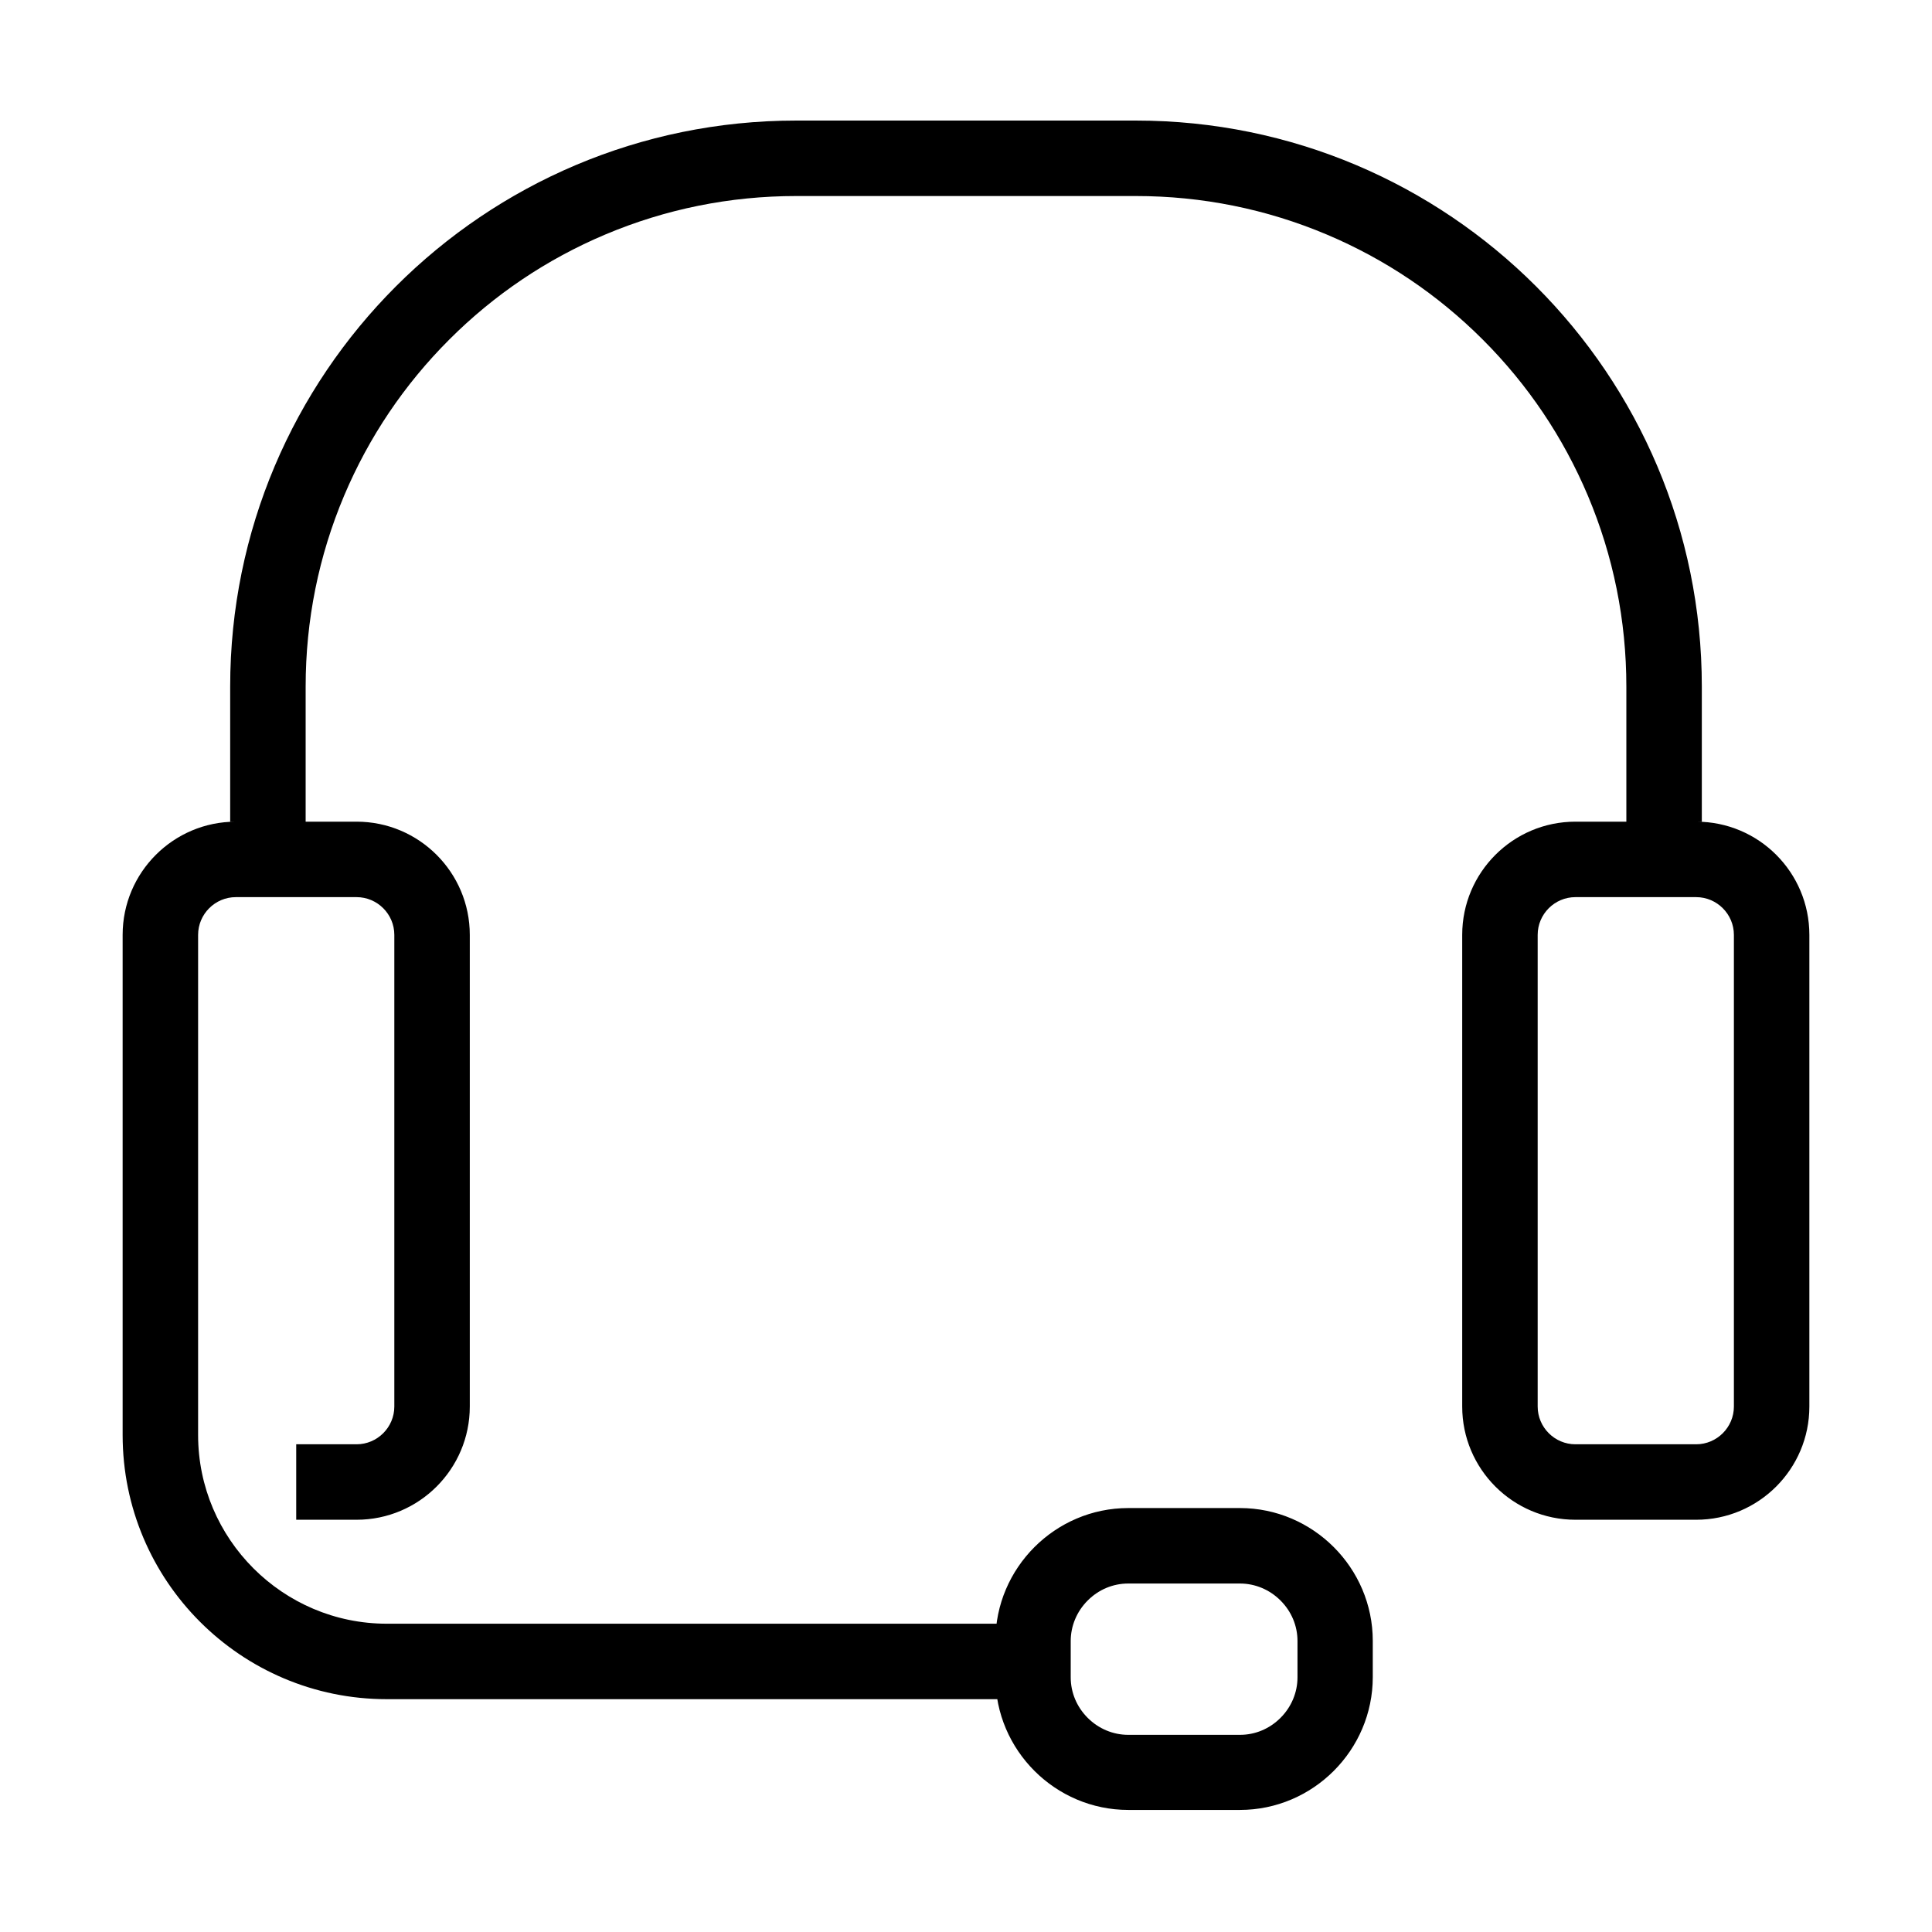
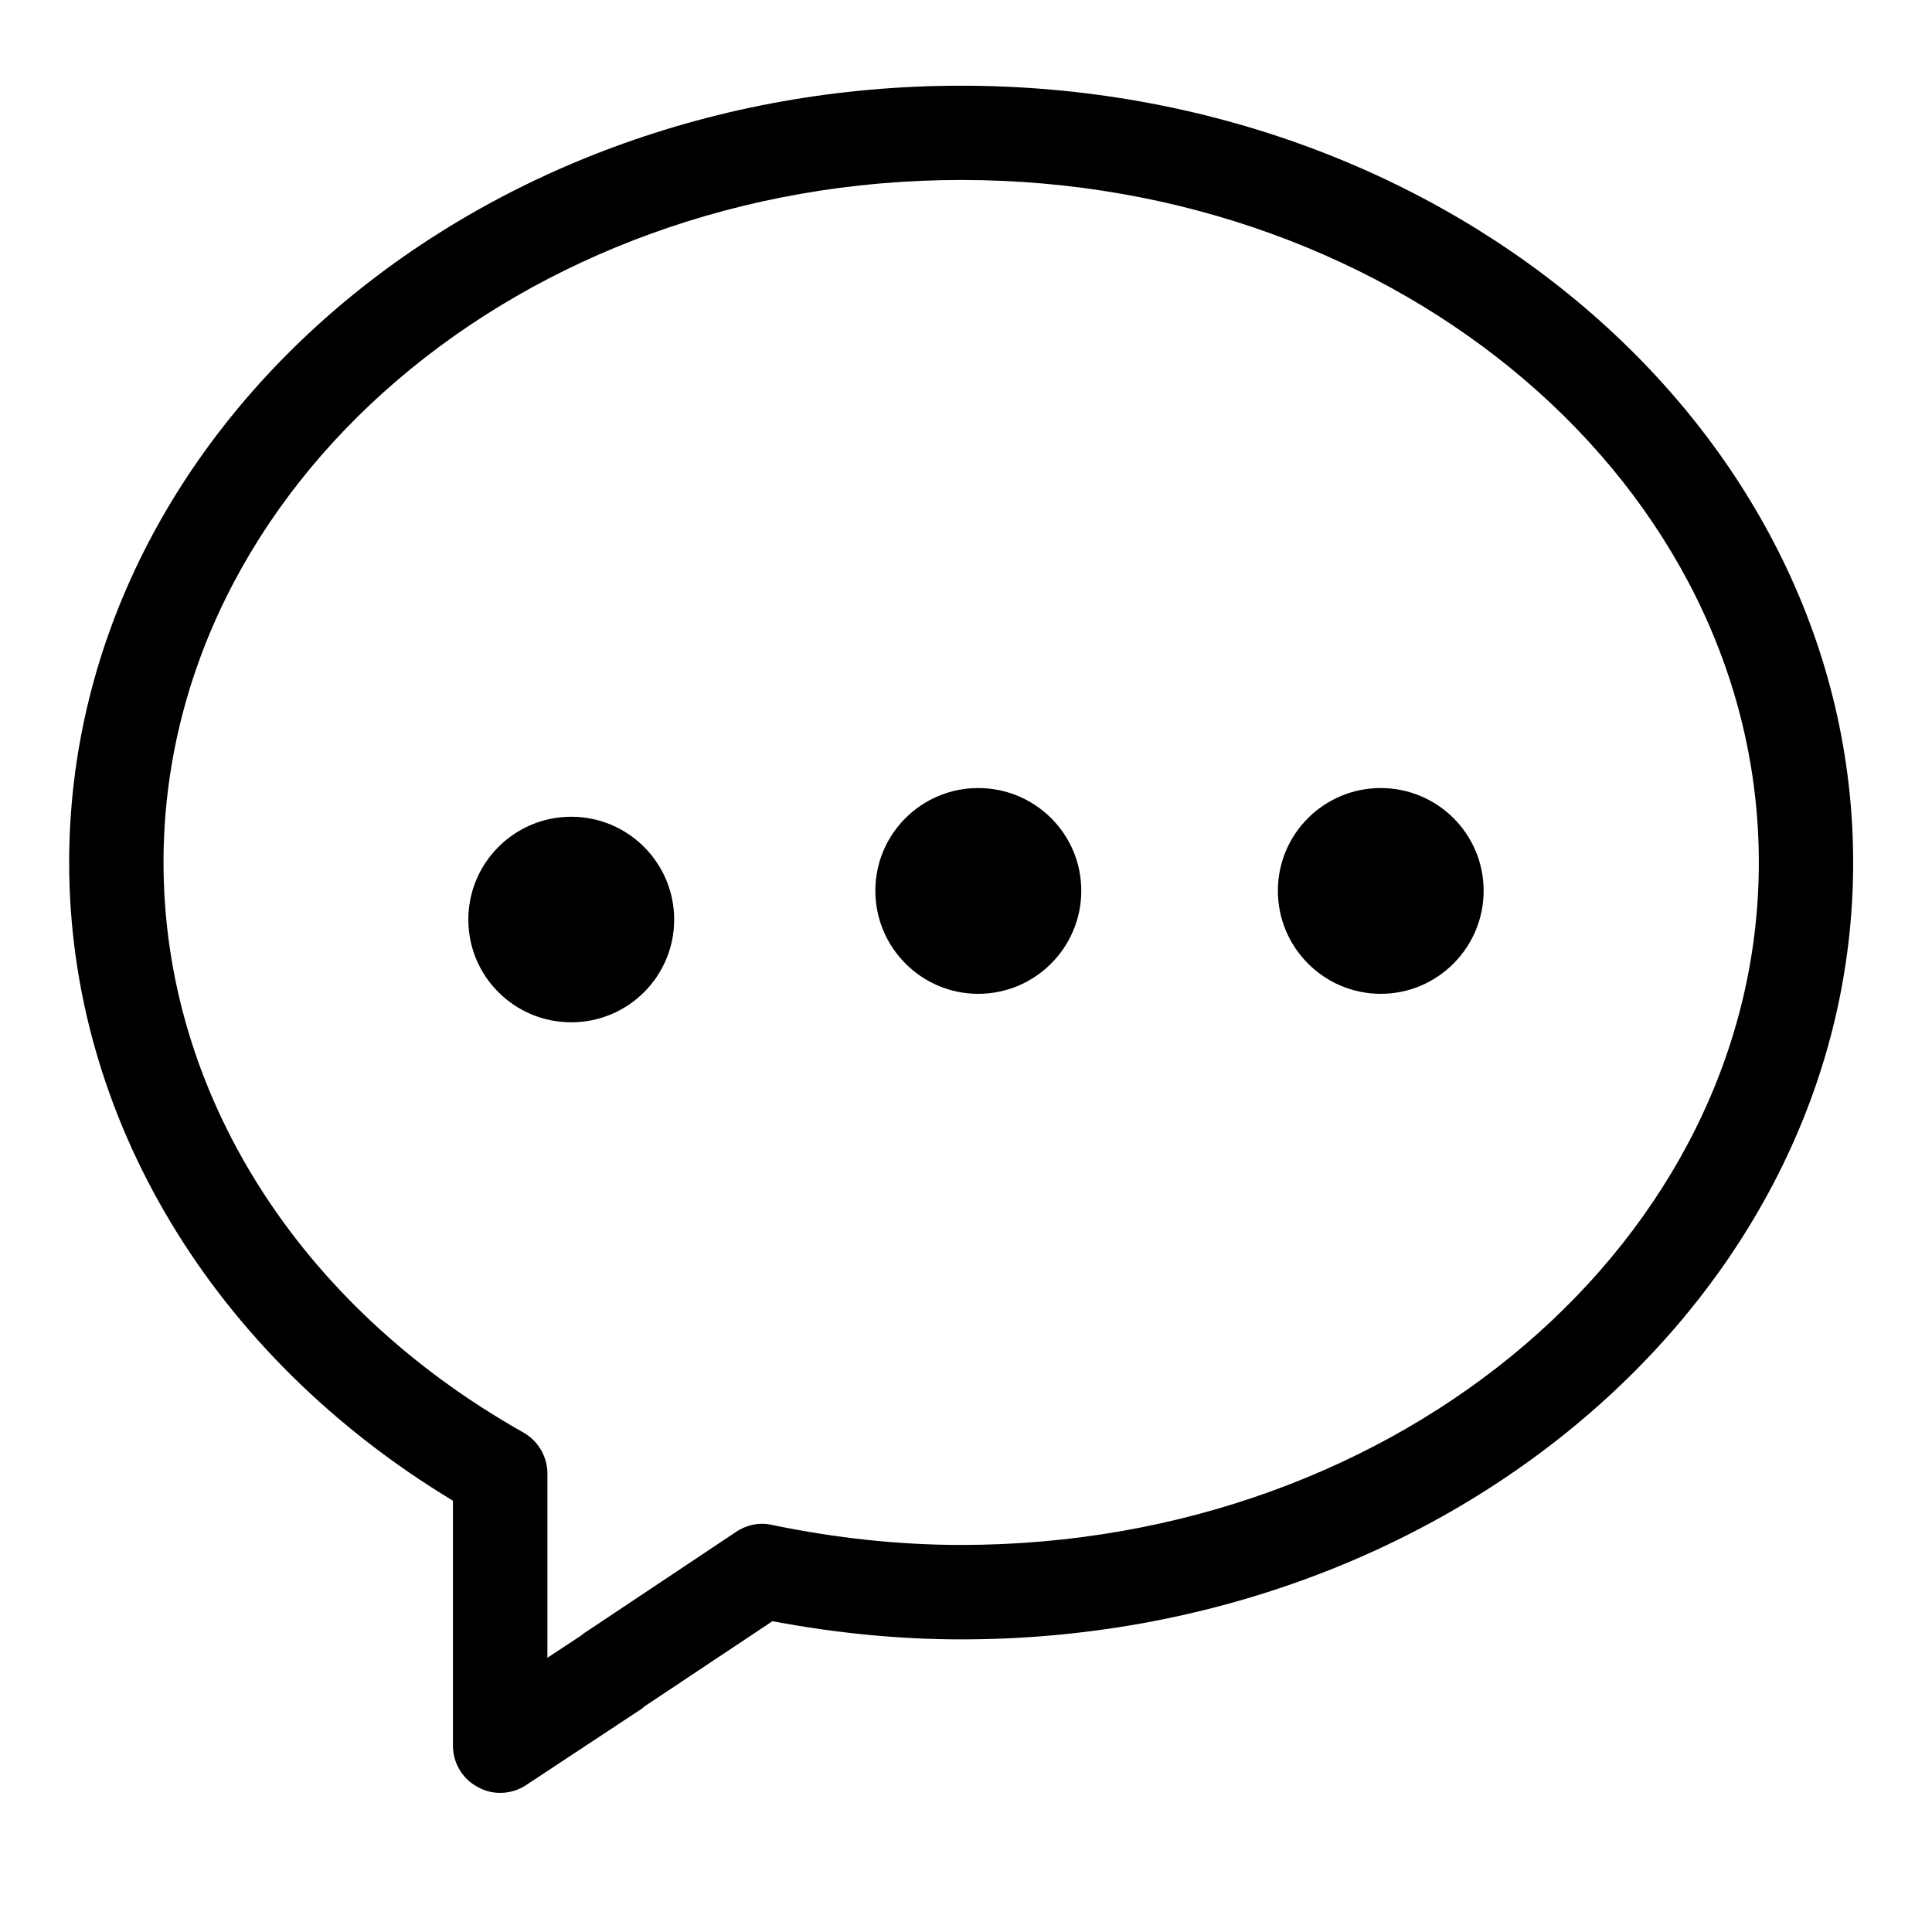
- <svg xmlns="http://www.w3.org/2000/svg" class="icon" viewBox="0 0 1024 1024" version="1.1" p-id="1326" height="128" width="128">
-   <path d="M899 475.5c11 0 20 9 20 20v250c0 11-9 20-20 20h-64c-11 0-20-9-20-20v-250c0-11 9-20 20-20h64m0-40h-64c-33.1 0-60 26.9-60 60v250c0 33.1 26.9 60 60 60h64c33.1 0 60-26.9 60-60v-250c0-33.1-26.8-60-60-60z m-737 0v-71.6c0-35.1 6.9-69.2 20.4-101.2 13.1-31 31.8-58.8 55.7-82.7 23.9-23.9 51.7-42.6 82.7-55.7 32-13.5 66.1-20.4 101.2-20.4h180c35.1 0 69.2 6.9 101.2 20.4 31 13.1 58.8 31.8 82.7 55.7 23.9 23.9 42.6 51.7 55.7 82.7 13.5 32 20.4 66.1 20.4 101.2v71.6h40v-71.6c0-165.7-134.3-300-300-300H422c-165.7 0-300 134.3-300 300v71.6h40z m27 0h-64c-33.1 0-60 26.9-60 60v208.4h40V495.5c0-11 9-20 20-20h64c11 0 20 9 20 20v250c0 11-9 20-20 20h-32v40h32c33.1 0 60-26.9 60-60v-250c0-33.1-26.9-60-60-60z m359.5 425.1H205c-55.1 0-100-44.9-100-100V604H65v156.6c0 77.3 62.7 140 140 140h343.5v-40z m108.7-21.3c8 0 15.7 3.2 21.5 9 5.8 5.8 9 13.4 9 21.5V889c0 8-3.2 15.7-9 21.5-5.8 5.8-13.4 9-21.5 9H598c-8 0-15.7-3.2-21.5-9-5.8-5.8-9-13.4-9-21.5v-19.2c0-8 3.2-15.7 9-21.5 5.8-5.8 13.4-9 21.5-9h59.2m0-40H598c-38.7 0-70.4 31.7-70.4 70.4v19.2c0 38.7 31.7 70.4 70.4 70.4h59.2c38.7 0 70.4-31.7 70.4-70.4v-19.2c0-38.7-31.7-70.4-70.4-70.4z" fill="" p-id="1327" />
+ <svg xmlns="http://www.w3.org/2000/svg" class="icon" viewBox="0 0 1024 1024" version="1.1" p-id="1871" height="128" width="128">
+   <path d="M357.325 487.414c0 30.095-24.428 54.426-54.569 54.426-30.095 0-54.533-24.33-54.533-54.426 0-30.09 24.433-54.523 54.533-54.523C332.897 432.886 357.325 457.318 357.325 487.414L357.325 487.414M357.325 487.414 357.325 487.414zM982.216 457.221c0-227.052-212.055-411.796-472.776-411.796-260.726 0-472.781 184.745-472.781 411.796 0 134.881 75.981 261.217 203.412 338.191l0 129.812c0 9.247 5.069 17.679 13.164 21.949 3.727 2.084 7.644 3.087 11.868 3.087 4.864 0 9.631-1.388 13.809-4.173l59.889-39.532c1.147-0.696 2.237-1.592 2.877-2.191l67.738-45.092c33.777 6.359 67.446 9.641 100.122 9.641C770.161 868.818 982.216 684.17 982.216 457.221L982.216 457.221M277.417 759.265c-119.48-67.338-190.746-180.275-190.746-302.141 0-199.444 189.655-361.738 422.769-361.738 233.119 0 422.774 162.294 422.774 361.738 0 199.439-189.711 361.733-422.769 361.733-32.579 0-66.345-3.574-100.316-10.624-6.456-1.49-13.312-0.097-18.97 3.676l-79.263 52.838c-1.091 0.589-2.678 1.987-2.678 1.987l-18.079 11.919 0-97.628C290.135 771.978 285.215 763.73 277.417 759.265L277.417 759.265M277.417 759.265 277.417 759.265zM573.102 472.115c0 30.095-24.428 54.63-54.625 54.63-30.09 0-54.523-24.535-54.523-54.63 0-30.095 24.433-54.436 54.523-54.436C548.669 417.69 573.102 442.025 573.102 472.115L573.102 472.115M573.102 472.115 573.102 472.115zM786.36 472.115c0 30.095-24.438 54.63-54.533 54.63s-54.528-24.535-54.528-54.63c0-30.095 24.433-54.436 54.528-54.436C761.923 417.69 786.36 442.025 786.36 472.115L786.36 472.115M786.36 472.115 786.36 472.115z" p-id="1872" />
</svg>
